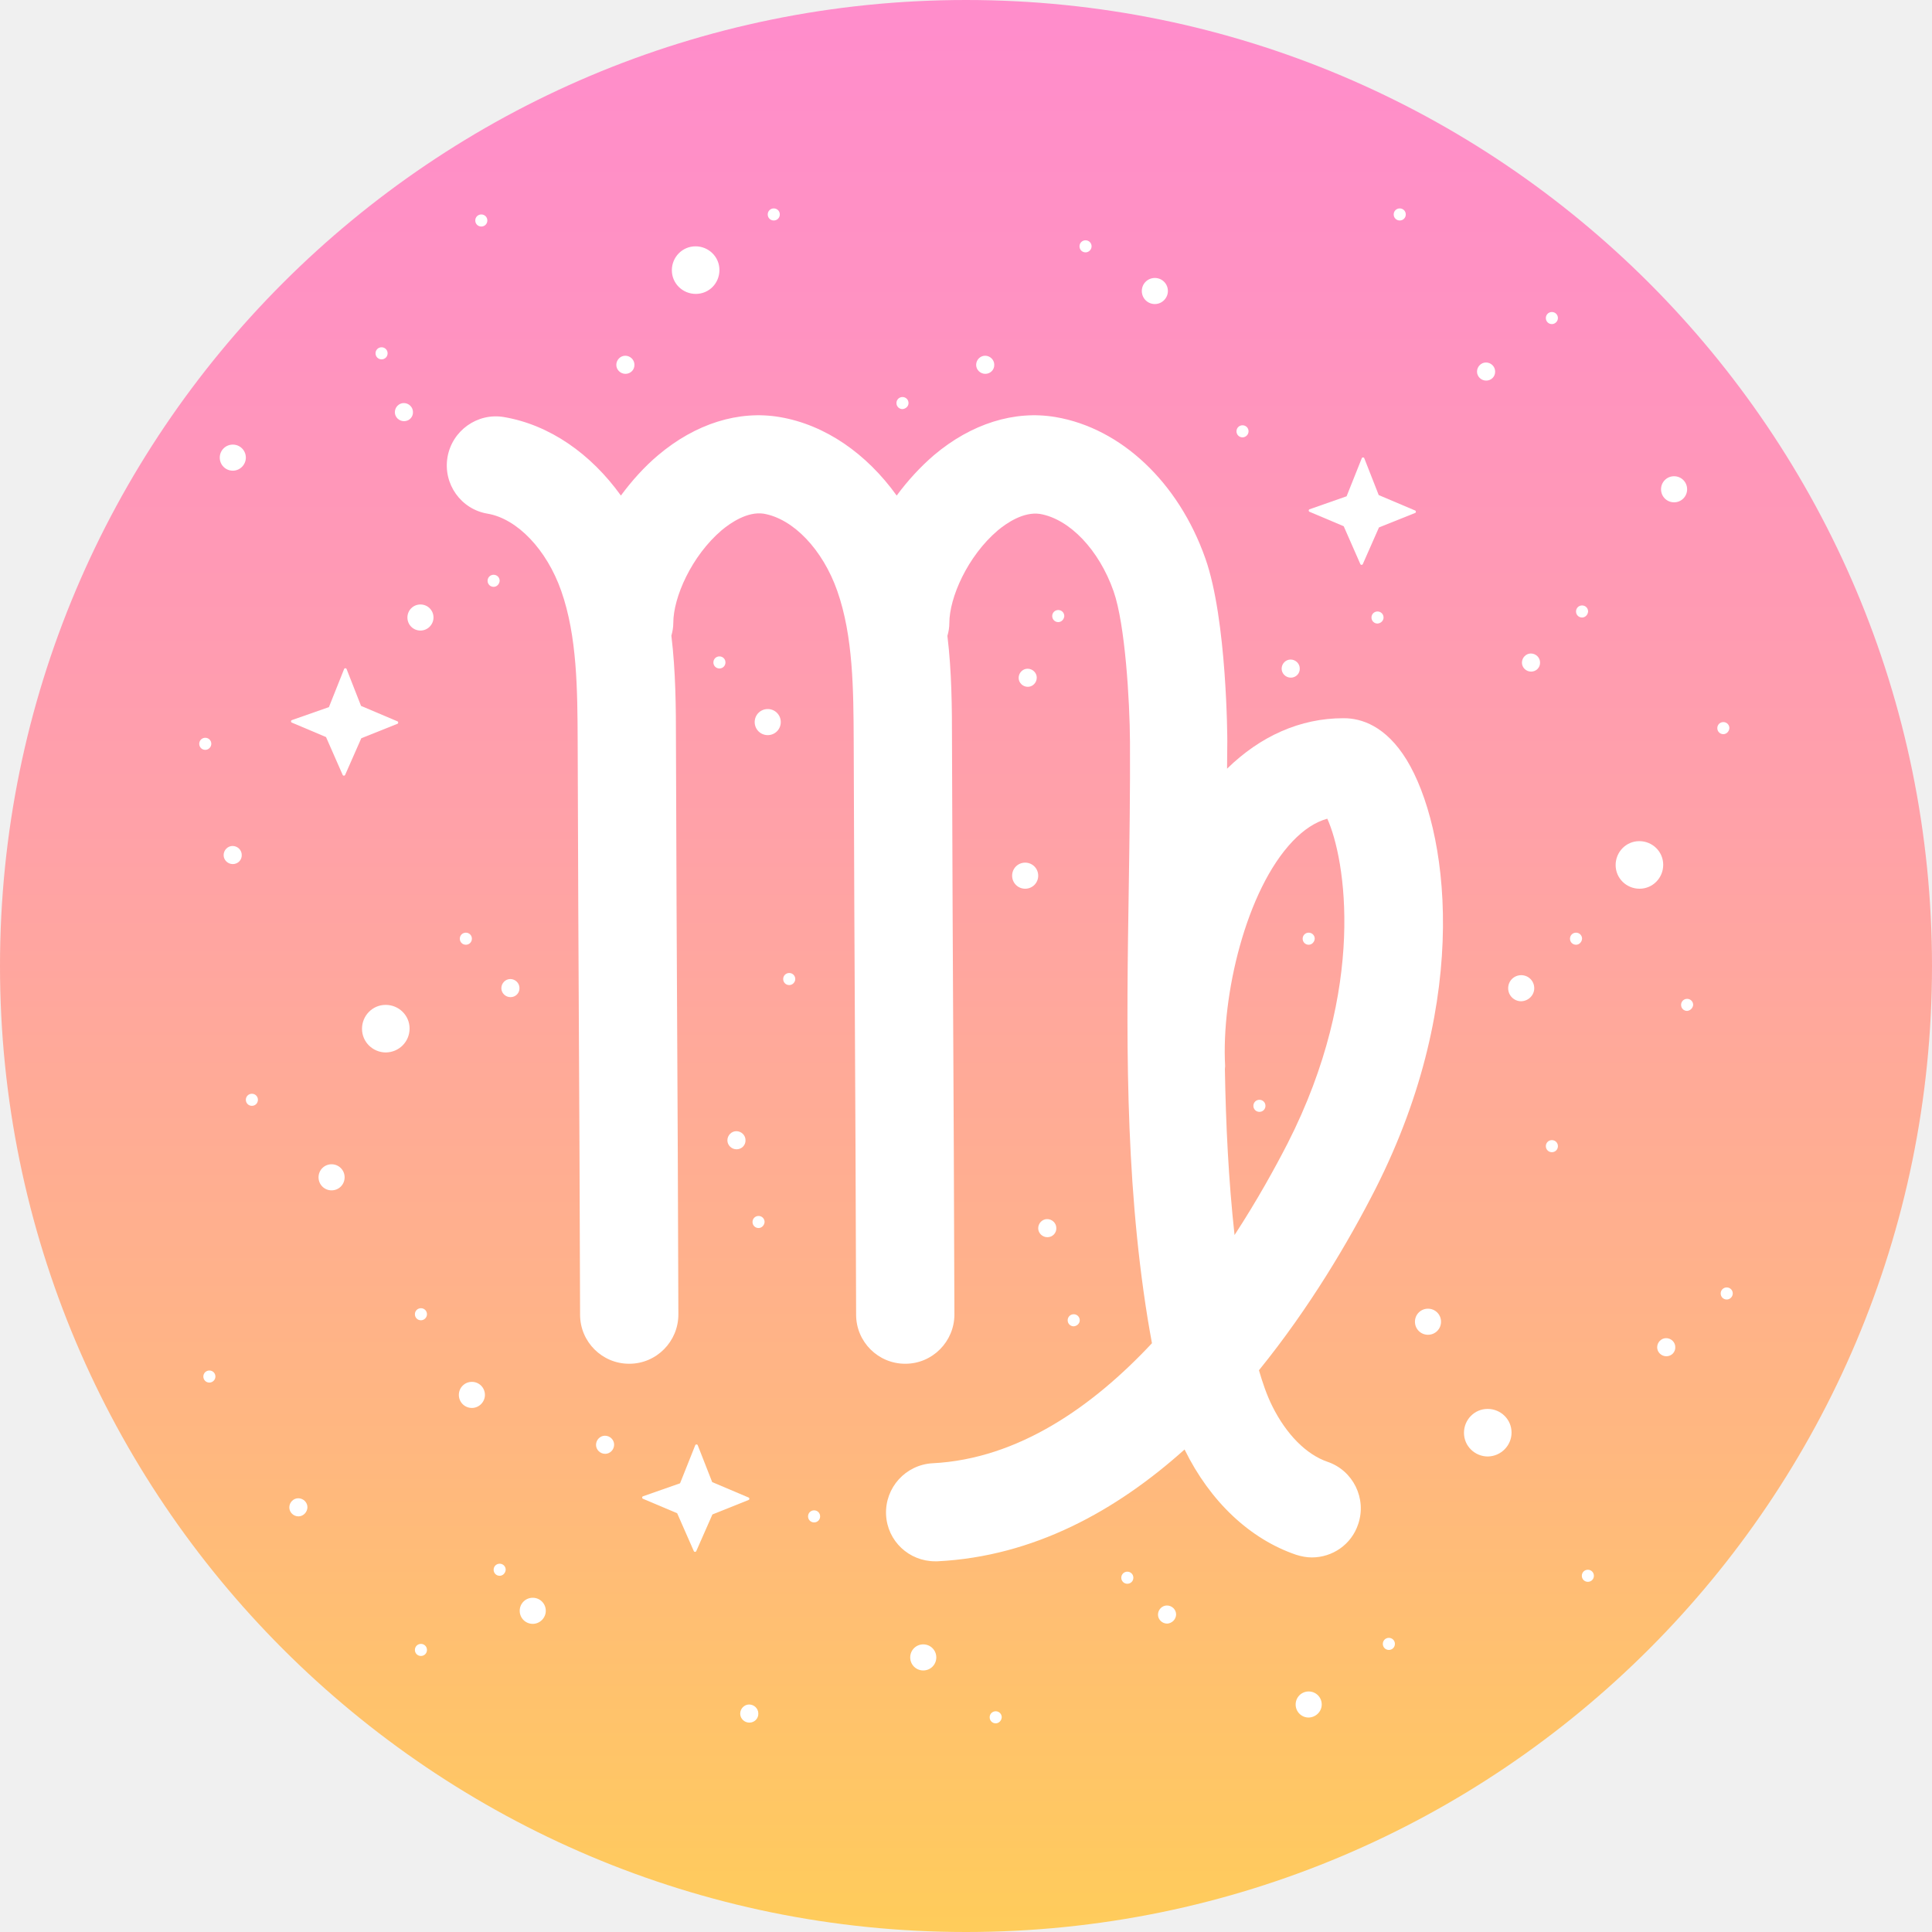
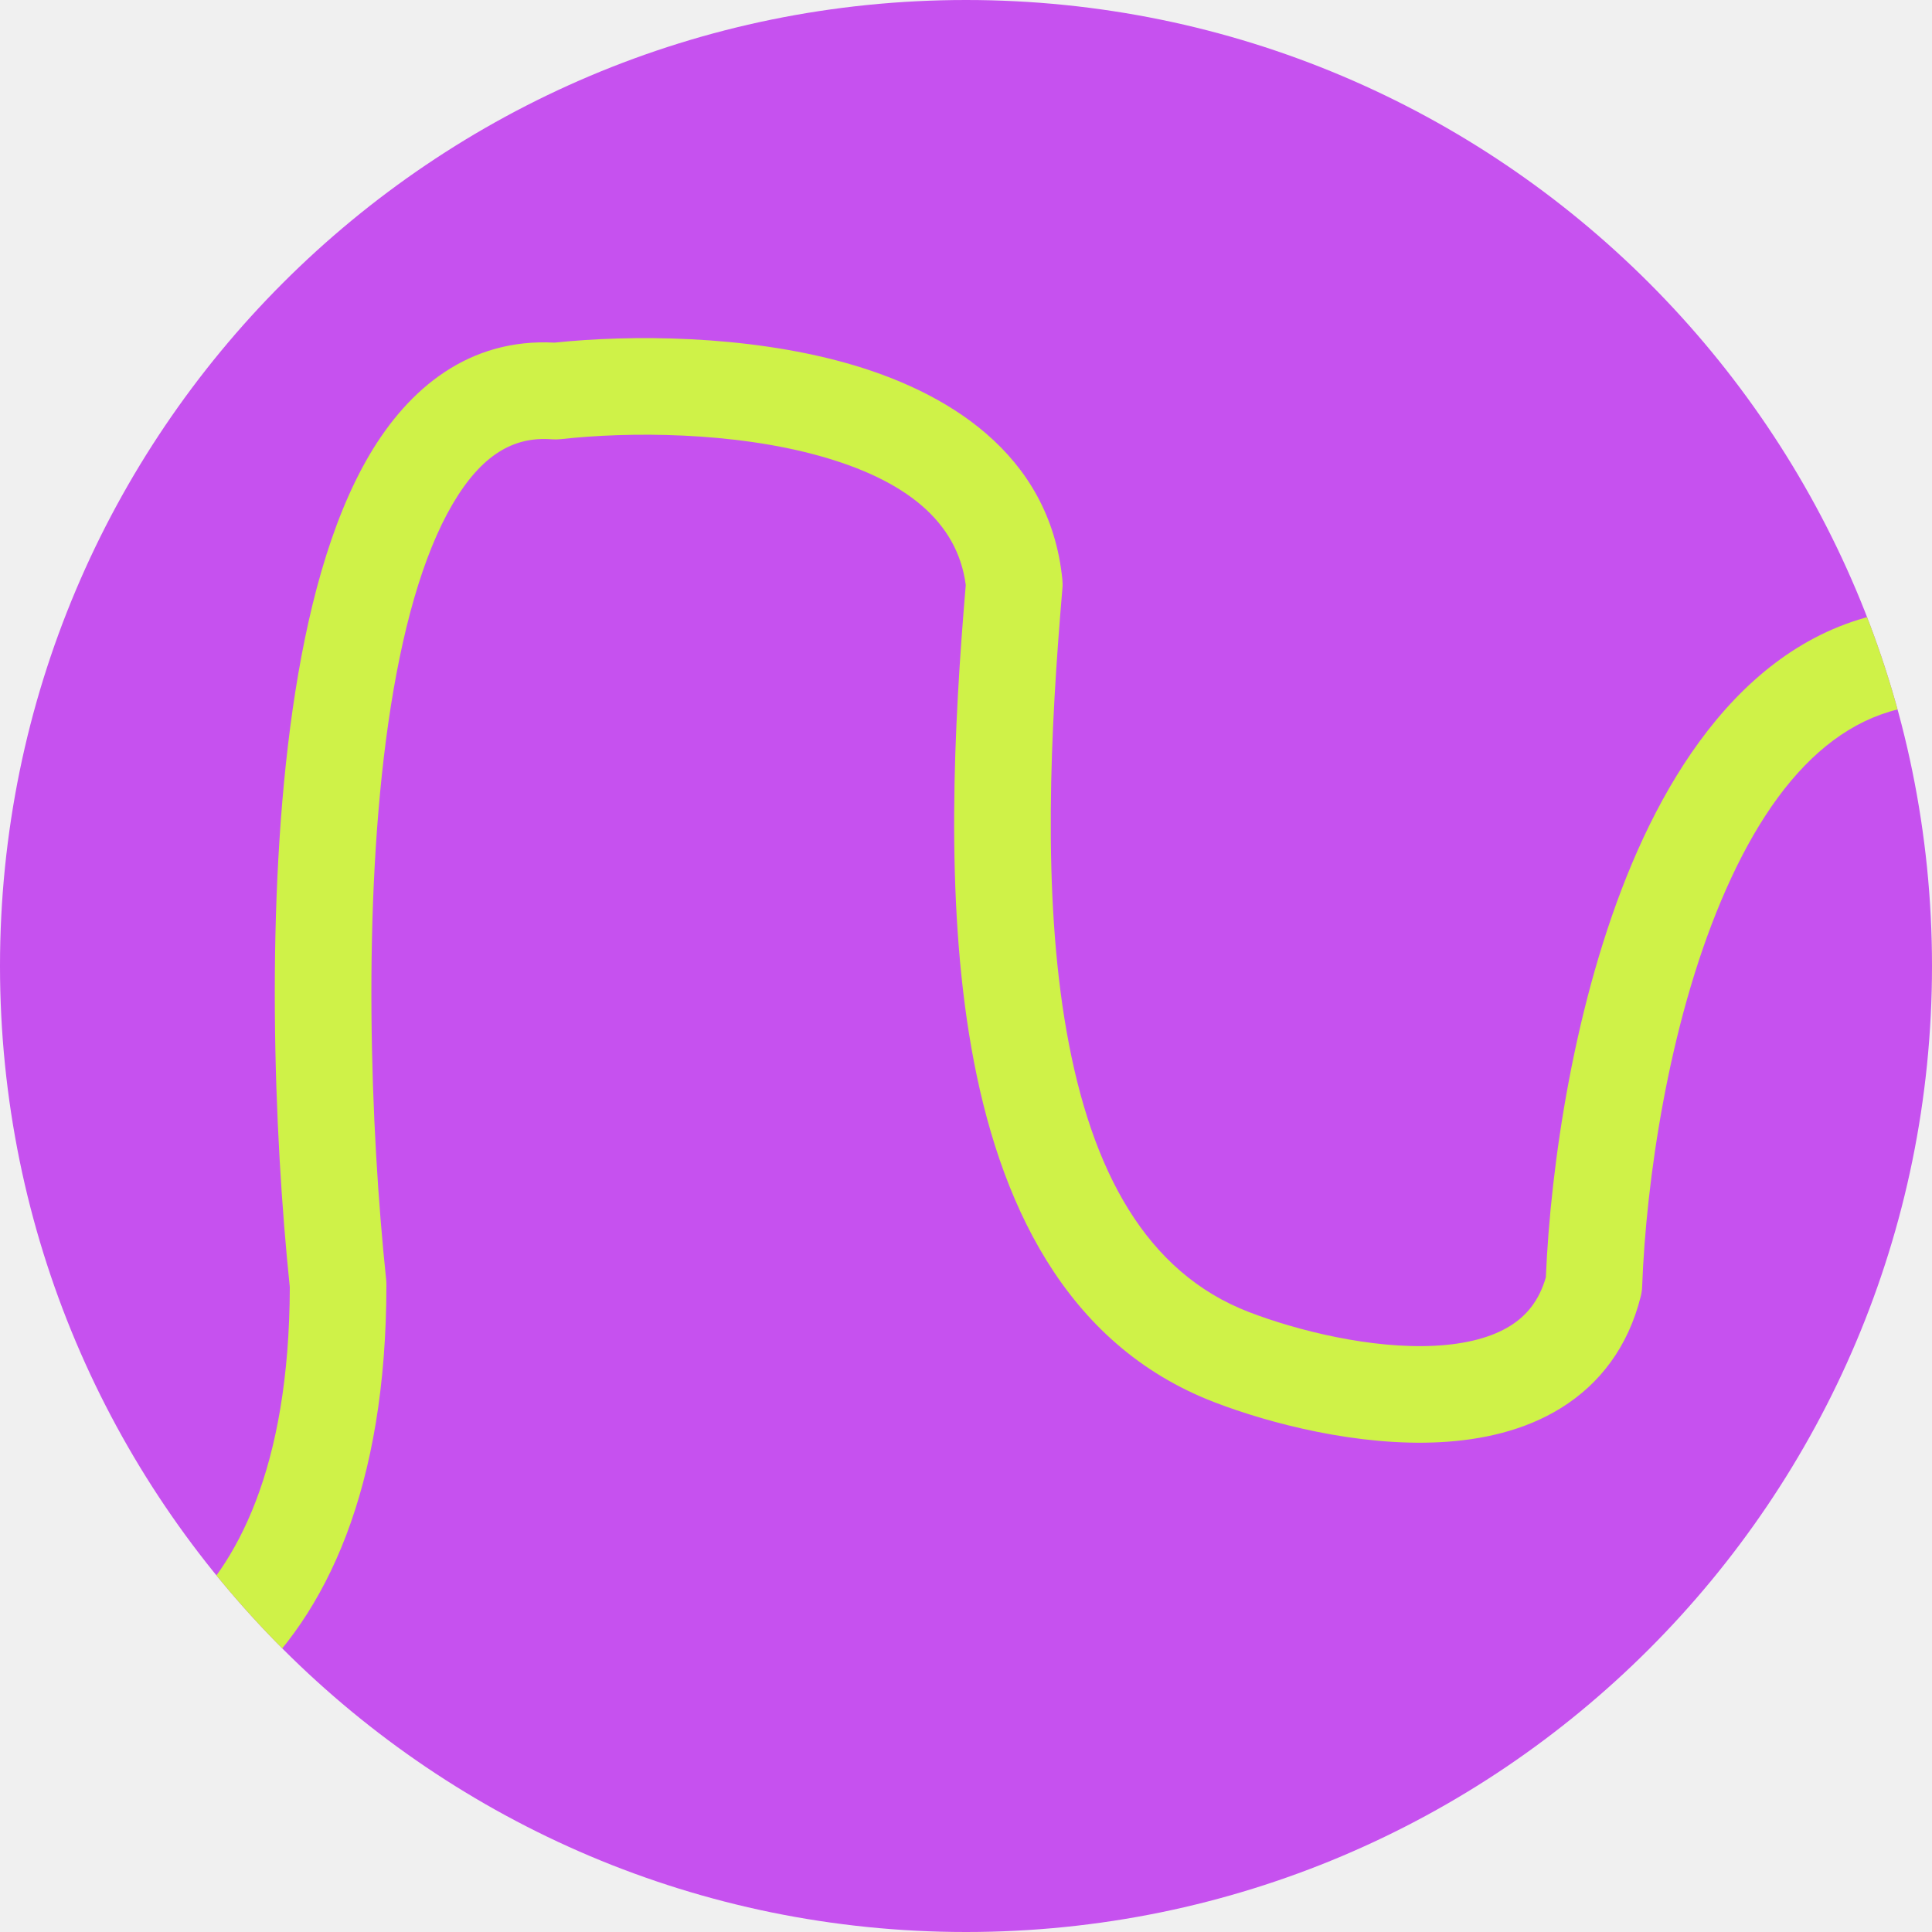
- <svg xmlns="http://www.w3.org/2000/svg" xmlns:xlink="http://www.w3.org/1999/xlink" version="1.1" id="图层_1" x="0px" y="0px" viewBox="0 0 800 800" style="enable-background:new 0 0 800 800;" xml:space="preserve">
-   <style type="text/css">
- 	.st0{clip-path:url(#SVGID_2_);fill:url(#SVGID_3_);}
- 	.st1{fill:#FFFFFF;}
- </style>
-   <g>
-     <g>
-       <g>
-         <defs>
-           <path id="SVGID_1_" d="M400,0L400,0c220.9,0,400,179.1,400,400v0c0,220.9-179.1,400-400,400h0C179.1,800,0,620.9,0,400v0      C0,179.1,179.1,0,400,0z" />
-         </defs>
-         <clipPath id="SVGID_2_">
-           <use xlink:href="#SVGID_1_" style="overflow:visible;" />
-         </clipPath>
-         <linearGradient id="SVGID_3_" gradientUnits="userSpaceOnUse" x1="400" y1="1246.823" x2="400" y2="8.486">
-           <stop offset="0" style="stop-color:#FFFF00" />
-           <stop offset="0.262" style="stop-color:#FFD944" />
-           <stop offset="0.516" style="stop-color:#FFB87E" />
-           <stop offset="0.731" style="stop-color:#FFA1A8" />
-           <stop offset="0.899" style="stop-color:#FF92C1" />
-           <stop offset="1" style="stop-color:#FF8DCB" />
-         </linearGradient>
-         <path class="st0" d="M621,881.1H179C35.4,881.1-81.1,764.6-81.1,621V179C-81.1,35.4,35.4-81.1,179-81.1h442     c143.6,0,260.1,116.4,260.1,260.1v442C881.1,764.6,764.6,881.1,621,881.1z" />
-       </g>
-     </g>
+ <svg xmlns="http://www.w3.org/2000/svg" width="40" height="40" viewBox="0 0 40 40" fill="none">
+   <g clip-path="url(#clip0_3754_33677)">
+     <rect width="40" height="40" rx="20" fill="#C651EF" />
+     <path fill-rule="evenodd" clip-rule="evenodd" d="M3.712 33.474C2.507 34.541 1.066 34.74 0.141 34.608L-0.141 36.588C1.267 36.789 3.326 36.488 5.038 34.971C6.771 33.437 8 30.792 8 26.598C8 26.563 7.998 26.528 7.995 26.493C7.666 23.369 7.498 18.735 8.04 14.965C8.313 13.068 8.752 11.489 9.371 10.436C9.971 9.415 10.633 9.034 11.423 9.095C11.486 9.1 11.548 9.099 11.61 9.092C13.032 8.934 15.17 8.94 16.957 9.436C18.738 9.931 19.822 10.79 19.995 12.112C19.749 15.015 19.562 18.58 20.113 21.703C20.667 24.843 22.026 27.833 25.141 29.031C26.3 29.477 28.121 29.948 29.815 29.859C30.668 29.814 31.56 29.624 32.324 29.148C33.115 28.656 33.707 27.893 33.97 26.84C33.987 26.773 33.997 26.704 33.999 26.635C34.08 24.457 34.543 21.237 35.634 18.649C36.748 16.006 38.309 14.444 40.429 14.595L40.571 12.6C37.091 12.352 34.985 15.04 33.791 17.872C32.594 20.711 32.103 24.125 32.005 26.447C31.861 26.94 31.598 27.244 31.267 27.451C30.888 27.687 30.362 27.828 29.71 27.862C28.395 27.931 26.867 27.552 25.859 27.165C23.735 26.348 22.594 24.255 22.083 21.356C21.575 18.477 21.747 15.096 21.996 12.183C22.002 12.122 22.001 12.06 21.995 11.998C21.732 9.369 19.575 8.088 17.493 7.509C15.419 6.933 13.057 6.929 11.479 7.094C9.72 7 8.468 8.027 7.647 9.422C6.831 10.81 6.346 12.694 6.06 14.681C5.489 18.655 5.666 23.44 6 26.649C5.99 30.422 4.89 32.431 3.712 33.474Z" fill="#CFF248" />
  </g>
-   <g>
-     <path class="st1" d="M582.5,314.7c-8.7-14.2-18.9-17.3-26-17.3c-0.1,0-0.2,0-0.3,0c-17.8,0-34.3,7.4-48.1,20.9   c0-3.8,0.1-7.7,0.1-11.5c0-0.5-0.1-50.2-9.1-75.6c-11.1-31.5-34.9-53.9-62-58.5c-17-2.9-34.9,2.7-50.4,15.8   c-5.7,4.9-10.9,10.6-15.4,16.7c-12.5-17.4-29.6-29.3-48.4-32.5c-17-2.9-34.9,2.7-50.4,15.8c-5.7,4.8-10.9,10.6-15.4,16.7   c-12.5-17.4-29.6-29.3-48.4-32.5c-11-1.9-21.5,5.6-23.4,16.6c-1.9,11.1,5.6,21.6,16.6,23.4c12.3,2.1,24.5,14.9,30.5,32   c6.6,18.8,6.7,40.9,6.8,62.2c0.2,55.6,0.3,87.2,0.5,118.8s0.3,63.1,0.5,118.7c0,11.2,9.1,20.3,20.3,20.3c0,0,0,0,0.1,0   c11.2,0,20.3-9.2,20.3-20.4c-0.2-55.6-0.3-87.2-0.5-118.8s-0.3-63.2-0.5-118.7c0-13.8-0.1-28.6-1.9-43.6c0.5-1.7,0.8-3.5,0.8-5.3   c0-10.5,7.5-27.7,20.1-38.4c3.6-3,10.6-7.8,17.3-6.8c12.3,2.1,24.5,14.9,30.5,32c6.6,18.8,6.7,40.9,6.8,62.2   c0.2,55.6,0.3,87.2,0.5,118.8s0.3,63.1,0.5,118.7c0,11.2,9.1,20.3,20.3,20.3c0,0,0,0,0.1,0c11.2,0,20.3-9.2,20.3-20.4   c-0.2-55.6-0.3-87.2-0.5-118.8s-0.3-63.2-0.5-118.7c0-13.7-0.1-28.6-1.9-43.5c0.5-1.7,0.8-3.5,0.8-5.3c0-10.5,7.5-27.7,20.1-38.4   c3.6-3,10.6-7.8,17.4-6.8c12.3,2.1,24.5,14.9,30.5,32c4.8,13.6,6.7,45.4,6.8,62.3c0.1,20.1-0.2,40.2-0.5,60.3   c-0.9,58.2-1.9,118.3,7.8,178.5c0.5,3.3,1.2,6.8,1.8,10.3c-24.6,26.3-55.4,47.9-90.8,49.7c-11.2,0.6-19.8,10.1-19.3,21.3   c0.5,10.9,9.5,19.3,20.3,19.3c0.3,0,0.7,0,1,0c39.9-2,74.1-21,102.3-46.3c10.6,21.6,27.1,37.1,46.2,43.6c2.2,0.7,4.4,1.1,6.5,1.1   c8.5,0,16.4-5.3,19.2-13.8c3.6-10.6-2.1-22.2-12.7-25.8c-8.8-3-17.1-11.4-22.9-23.1c-2.3-4.6-4-9.7-5.5-14.8   c21-25.9,37.2-53.4,48.3-75.2C609.9,412.6,599.4,342.5,582.5,314.7z M533.1,473.6c-5.1,9.9-12.5,23.4-21.9,37.8   c-2.5-22.8-3.6-45.6-4-68.7c0-0.4,0.1-0.8,0.1-1.3c-1.6-29,8.6-72.8,28-93.1c4.6-4.8,9.3-7.9,14.3-9.3   C557.1,355.5,566.1,408.9,533.1,473.6z" />
-     <g>
-       <path class="st1" d="M382.3,691.7c-3,0-5.4-2.4-5.4-5.4s2.4-5.4,5.4-5.4s5.4,2.4,5.4,5.4C387.7,689.3,385.3,691.7,382.3,691.7z" />
-       <path class="st1" d="M174.1,261.1c-3,0-5.4-2.4-5.4-5.4s2.4-5.4,5.4-5.4s5.4,2.4,5.4,5.4C179.5,258.6,177.1,261.1,174.1,261.1z" />
-       <path class="st1" d="M220.6,672.4c-3,0-5.4-2.4-5.4-5.4s2.4-5.4,5.4-5.4s5.4,2.4,5.4,5.4C226,669.9,223.6,672.4,220.6,672.4z" />
-       <path class="st1" d="M137.3,492.9c-3,0-5.4-2.4-5.4-5.4s2.4-5.4,5.4-5.4s5.4,2.4,5.4,5.4S140.3,492.9,137.3,492.9z" />
-       <path class="st1" d="M167.3,174.4c-2.1,0-3.8-1.7-3.8-3.7c0-2.1,1.7-3.8,3.7-3.8c2.1,0,3.8,1.7,3.8,3.7    C171.1,172.7,169.4,174.4,167.3,174.4z" />
-       <path class="st1" d="M425.6,284.4c-2.1,0-3.8-1.7-3.8-3.7c0-2.1,1.7-3.8,3.7-3.8c2.1,0,3.8,1.7,3.8,3.7    C429.3,282.7,427.6,284.4,425.6,284.4z" />
-       <path class="st1" d="M408,154.8c-2.1,0-3.8-1.7-3.8-3.7c0-2.1,1.7-3.8,3.7-3.8c2.1,0,3.8,1.7,3.8,3.7    C411.8,153.1,410.1,154.8,408,154.8z" />
-       <path class="st1" d="M259,154.8c-2.1,0-3.8-1.7-3.8-3.7c0-2.1,1.7-3.8,3.7-3.8c2.1,0,3.8,1.7,3.8,3.7    C262.8,153.1,261.1,154.8,259,154.8z" />
-       <path class="st1" d="M310.3,713.3c-2.1,0-3.8-1.7-3.8-3.7c0-2.1,1.7-3.8,3.7-3.8c2.1,0,3.8,1.7,3.8,3.7    C314.1,711.6,312.4,713.3,310.3,713.3z" />
-       <path class="st1" d="M250.6,602c-2.1,0-3.8-1.7-3.8-3.7c0-2.1,1.7-3.8,3.7-3.8c2.1,0,3.8,1.7,3.8,3.7    C254.3,600.3,252.6,602,250.6,602z" />
-       <path class="st1" d="M305,475.9c-2.1,0-3.8-1.7-3.8-3.7c0-2.1,1.7-3.8,3.7-3.8c2.1,0,3.8,1.7,3.8,3.7    C308.8,474.2,307.1,475.9,305,475.9z" />
-       <path class="st1" d="M96.4,357.8c-2.1,0-3.8-1.7-3.8-3.7c0-2.1,1.7-3.8,3.7-3.8c2.1,0,3.8,1.7,3.8,3.7    C100.2,356.1,98.5,357.8,96.4,357.8z" />
-       <path class="st1" d="M211.4,412.9c-2.1,0-3.8-1.7-3.8-3.7c0-2.1,1.7-3.8,3.7-3.8c2.1,0,3.8,1.7,3.8,3.7    C215.2,411.2,213.5,412.9,211.4,412.9z" />
-       <path class="st1" d="M534.5,280.6c-2.1,0-3.8-1.7-3.8-3.7c0-2.1,1.7-3.8,3.7-3.8c2.1,0,3.8,1.7,3.8,3.7    C538.3,278.9,536.6,280.6,534.5,280.6z" />
-       <path class="st1" d="M690,561.6c-2.1,0-3.8-1.7-3.8-3.7c0-2.1,1.7-3.8,3.7-3.8c2.1,0,3.8,1.7,3.8,3.7    C693.8,559.9,692.1,561.6,690,561.6z" />
-       <path class="st1" d="M433.7,512.3c-2.1,0-3.8-1.7-3.8-3.7c0-2.1,1.7-3.8,3.7-3.8c2.1,0,3.8,1.7,3.8,3.7    C437.5,510.6,435.8,512.3,433.7,512.3z" />
-       <path class="st1" d="M483.3,672.3c-2.1,0-3.8-1.7-3.8-3.7c0-2.1,1.7-3.8,3.7-3.8c2.1,0,3.8,1.7,3.8,3.7S485.3,672.2,483.3,672.3z" />
-       <path class="st1" d="M123.6,627.9c-2.1,0-3.8-1.7-3.8-3.7c0-2.1,1.7-3.8,3.7-3.8c2.1,0,3.8,1.7,3.8,3.7S125.6,627.9,123.6,627.9z" />
-       <path class="st1" d="M615.4,157.6c-2.1,0-3.8-1.7-3.8-3.7c0-2.1,1.7-3.8,3.7-3.8c2.1,0,3.8,1.7,3.8,3.7    C619.2,155.9,617.5,157.6,615.4,157.6z" />
-       <path class="st1" d="M634,278.1c-2.1,0-3.8-1.7-3.8-3.7c0-2.1,1.7-3.8,3.7-3.8c2.1,0,3.8,1.7,3.8,3.7    C637.8,276.4,636.1,278.1,634,278.1z" />
-       <path class="st1" d="M514.5,181.1c-1.4,0-2.5-1.1-2.5-2.5s1.1-2.5,2.5-2.5s2.5,1.1,2.5,2.5S515.8,181.1,514.5,181.1z" />
-       <path class="st1" d="M570.4,258.2c-1.4,0-2.5-1.1-2.5-2.5s1.1-2.5,2.5-2.5s2.5,1.1,2.5,2.5C572.9,257,571.8,258.1,570.4,258.2z" />
-       <path class="st1" d="M698.6,418.6c-1.4,0-2.5-1.1-2.5-2.5s1.1-2.5,2.5-2.5s2.5,1.1,2.5,2.5C701,417.4,699.9,418.5,698.6,418.6z" />
-       <path class="st1" d="M521.5,460.4c-1.4,0-2.5-1.1-2.5-2.5s1.1-2.5,2.5-2.5s2.5,1.1,2.5,2.5S522.9,460.4,521.5,460.4z" />
-       <path class="st1" d="M657.5,655c-1.4,0-2.5-1.1-2.5-2.5s1.1-2.5,2.5-2.5s2.5,1.1,2.5,2.5S658.9,655,657.5,655z" />
-       <path class="st1" d="M715,538.1c-1.4,0-2.5-1.1-2.5-2.5s1.1-2.5,2.5-2.5s2.5,1.1,2.5,2.5C717.5,536.9,716.4,538.1,715,538.1z" />
-       <path class="st1" d="M438.2,257.6c-1.4,0-2.5-1.1-2.5-2.5s1.1-2.5,2.5-2.5s2.5,1.1,2.5,2.5C440.6,256.5,439.5,257.6,438.2,257.6z" />
-       <path class="st1" d="M575.1,683.2c-1.4,0-2.5-1.1-2.5-2.5s1.1-2.5,2.5-2.5s2.5,1.1,2.5,2.5C577.6,682.1,576.5,683.2,575.1,683.2z" />
-       <path class="st1" d="M326.8,407.9c-1.4,0-2.5-1.1-2.5-2.5s1.1-2.5,2.5-2.5s2.5,1.1,2.5,2.5C329.3,406.7,328.2,407.9,326.8,407.9z" />
-       <path class="st1" d="M466.8,655.8c-1.4,0-2.5-1.1-2.5-2.5s1.1-2.5,2.5-2.5s2.5,1.1,2.5,2.5S468.2,655.8,466.8,655.8z" />
-       <path class="st1" d="M206.9,652.5c-1.4,0-2.5-1.1-2.5-2.5s1.1-2.5,2.5-2.5s2.5,1.1,2.5,2.5C209.3,651.4,208.2,652.5,206.9,652.5z" />
-       <path class="st1" d="M174.3,685.7c-1.4,0-2.5-1.1-2.5-2.5s1.1-2.5,2.5-2.5s2.5,1.1,2.5,2.5C176.8,684.6,175.7,685.7,174.3,685.7z" />
-       <path class="st1" d="M104.3,457.9c-1.4,0-2.5-1.1-2.5-2.5s1.1-2.5,2.5-2.5s2.5,1.1,2.5,2.5S105.7,457.9,104.3,457.9z" />
-       <path class="st1" d="M412.3,713.6c-1.4,0-2.5-1.1-2.5-2.5s1.1-2.5,2.5-2.5s2.5,1.1,2.5,2.5C414.7,712.5,413.6,713.6,412.3,713.6z" />
-       <path class="st1" d="M444.6,549.2c-1.4,0-2.5-1.1-2.5-2.5s1.1-2.5,2.5-2.5s2.5,1.1,2.5,2.5C447.1,548,446,549.1,444.6,549.2z" />
-       <path class="st1" d="M192.9,391.2c-1.4,0-2.5-1.1-2.5-2.5s1.1-2.5,2.5-2.5s2.5,1.1,2.5,2.5S194.3,391.2,192.9,391.2z" />
-       <path class="st1" d="M373.7,169.4c-1.4,0-2.5-1.1-2.5-2.5s1.1-2.5,2.5-2.5s2.5,1.1,2.5,2.5S375,169.3,373.7,169.4z" />
-       <path class="st1" d="M158,148.8c-1.4,0-2.5-1.1-2.5-2.5s1.1-2.5,2.5-2.5s2.5,1.1,2.5,2.5S159.4,148.8,158,148.8z" />
-       <path class="st1" d="M199.3,93.8c-1.4,0-2.5-1.1-2.5-2.5s1.1-2.5,2.5-2.5s2.5,1.1,2.5,2.5S200.7,93.8,199.3,93.8z" />
-       <path class="st1" d="M320.4,91.3c-1.4,0-2.5-1.1-2.5-2.5s1.1-2.5,2.5-2.5s2.5,1.1,2.5,2.5C322.9,90.2,321.8,91.3,320.4,91.3z" />
-       <path class="st1" d="M297.9,276.8c-1.4,0-2.5-1.1-2.5-2.5s1.1-2.5,2.5-2.5s2.5,1.1,2.5,2.5C300.4,275.7,299.3,276.8,297.9,276.8z" />
-       <path class="st1" d="M652.6,391.2c-1.4,0-2.5-1.1-2.5-2.5s1.1-2.5,2.5-2.5s2.5,1.1,2.5,2.5C655,390.1,653.9,391.2,652.6,391.2z" />
-       <path class="st1" d="M642.6,477.1c-1.4,0-2.5-1.1-2.5-2.5s1.1-2.5,2.5-2.5s2.5,1.1,2.5,2.5S644,477.1,642.6,477.1z" />
-       <path class="st1" d="M541.9,391.2c-1.4,0-2.5-1.1-2.5-2.5s1.1-2.5,2.5-2.5s2.5,1.1,2.5,2.5C544.3,390.1,543.2,391.2,541.9,391.2z" />
-       <path class="st1" d="M174.3,546.7c-1.4,0-2.5-1.1-2.5-2.5s1.1-2.5,2.5-2.5s2.5,1.1,2.5,2.5C176.8,545.5,175.7,546.7,174.3,546.7z" />
-       <path class="st1" d="M86.7,572.5c-1.4,0-2.5-1.1-2.5-2.5s1.1-2.5,2.5-2.5s2.5,1.1,2.5,2.5S88,572.5,86.7,572.5z" />
-       <path class="st1" d="M85,310.5c-1.4,0-2.5-1.1-2.5-2.5s1.1-2.5,2.5-2.5s2.5,1.1,2.5,2.5C87.5,309.3,86.4,310.5,85,310.5z" />
-       <path class="st1" d="M204.4,243c-1.4,0-2.5-1.1-2.5-2.5s1.1-2.5,2.5-2.5s2.5,1.1,2.5,2.5C206.8,241.9,205.7,243,204.4,243z" />
-       <path class="st1" d="M337.1,630.4c-1.4,0-2.5-1.1-2.5-2.5s1.1-2.5,2.5-2.5s2.5,1.1,2.5,2.5C339.6,629.3,338.5,630.4,337.1,630.4z" />
-       <path class="st1" d="M314.1,508.5c-1.4,0-2.5-1.1-2.5-2.5s1.1-2.5,2.5-2.5s2.5,1.1,2.5,2.5C316.5,507.4,315.4,508.5,314.1,508.5z" />
-       <path class="st1" d="M449.5,104.5c-1.4,0-2.5-1.1-2.5-2.5s1.1-2.5,2.5-2.5s2.5,1.1,2.5,2.5C452,103.3,450.9,104.5,449.5,104.5z" />
-       <path class="st1" d="M579.6,91.3c-1.4,0-2.5-1.1-2.5-2.5s1.1-2.5,2.5-2.5s2.5,1.1,2.5,2.5C582.1,90.2,581,91.3,579.6,91.3z" />
-       <path class="st1" d="M642.6,134.2c-1.4,0-2.5-1.1-2.5-2.5s1.1-2.5,2.5-2.5s2.5,1.1,2.5,2.5C645.1,133,644,134.2,642.6,134.2z" />
-       <path class="st1" d="M713.6,304c-1.4,0-2.5-1.1-2.5-2.5s1.1-2.5,2.5-2.5s2.5,1.1,2.5,2.5C716,302.9,714.9,304,713.6,304z" />
-       <path class="st1" d="M655.1,255.7c-1.4,0-2.5-1.1-2.5-2.5s1.1-2.5,2.5-2.5s2.5,1.1,2.5,2.5C657.5,254.6,656.4,255.7,655.1,255.7z" />
-       <path class="st1" d="M541.9,711.2c-3,0-5.4-2.4-5.4-5.4s2.4-5.4,5.4-5.4s5.4,2.4,5.4,5.4C547.3,708.7,544.9,711.1,541.9,711.2z" />
-       <path class="st1" d="M591.3,552.7c-3,0-5.4-2.4-5.4-5.4s2.4-5.4,5.4-5.4s5.4,2.4,5.4,5.4S594.3,552.7,591.3,552.7z" />
-       <path class="st1" d="M195.4,583c-3,0-5.4-2.4-5.4-5.4s2.4-5.4,5.4-5.4s5.4,2.4,5.4,5.4C200.8,580.5,198.4,583,195.4,583z" />
-       <path class="st1" d="M96.4,194.9c-3,0-5.4-2.4-5.4-5.4s2.4-5.4,5.4-5.4s5.4,2.4,5.4,5.4C101.8,192.4,99.4,194.9,96.4,194.9z" />
-       <path class="st1" d="M478.2,125.9c-3,0-5.4-2.4-5.4-5.4s2.4-5.4,5.4-5.4s5.4,2.4,5.4,5.4C483.6,123.4,481.2,125.9,478.2,125.9z" />
-       <path class="st1" d="M317.9,304.4c-3,0-5.4-2.4-5.4-5.4s2.4-5.4,5.4-5.4s5.4,2.4,5.4,5.4S320.9,304.4,317.9,304.4z" />
-       <path class="st1" d="M424.5,368c-3,0-5.4-2.4-5.4-5.4s2.4-5.4,5.4-5.4s5.4,2.4,5.4,5.4S427.5,368,424.5,368z" />
-       <path class="st1" d="M693.2,208c-3,0-5.4-2.4-5.4-5.4s2.4-5.4,5.4-5.4s5.4,2.4,5.4,5.4C698.6,205.6,696.2,208,693.2,208z" />
-       <path class="st1" d="M629.9,414.6c-3,0-5.4-2.4-5.4-5.4s2.4-5.4,5.4-5.4s5.4,2.4,5.4,5.4C635.3,412.1,632.9,414.5,629.9,414.6z" />
-       <path class="st1" d="M616.1,603.1c-5.4,0-9.9-4.3-9.9-9.8c0-5.4,4.3-9.9,9.8-9.9c5.4,0,9.9,4.3,9.9,9.8    C625.9,598.6,621.5,603,616.1,603.1z" />
-       <path class="st1" d="M678.9,368c-5.4,0-9.9-4.3-9.9-9.8c0-5.4,4.3-9.9,9.8-9.9c5.4,0,9.9,4.3,9.9,9.8    C688.7,363.5,684.4,368,678.9,368z" />
-       <path class="st1" d="M159.8,435.8c-5.4,0-9.9-4.3-9.9-9.8c0-5.4,4.3-9.9,9.8-9.9c5.4,0,9.9,4.3,9.9,9.8    C169.6,431.3,165.3,435.7,159.8,435.8z" />
-       <path class="st1" d="M288.1,121.7c-5.4,0-9.9-4.3-9.9-9.8c0-5.4,4.3-9.9,9.8-9.9c5.4,0,9.9,4.3,9.9,9.8S293.6,121.7,288.1,121.7z" />
-       <path class="st1" d="M564.3,233.6l6.7-15.2l15-6c0.2-0.1,0.3-0.3,0.3-0.5s-0.1-0.4-0.3-0.5l-15.1-6.4l-6-15.3    c-0.1-0.2-0.3-0.3-0.5-0.3s-0.4,0.1-0.5,0.3l-6.3,15.8l-15.4,5.4c-0.2,0.1-0.3,0.3-0.3,0.5l0,0c0,0.2,0.1,0.4,0.3,0.5l14.2,6    l6.9,15.7c0.1,0.2,0.3,0.3,0.5,0.3C564,233.9,564.2,233.8,564.3,233.6z" />
-       <path class="st1" d="M142.9,320.9l6.7-15.2l15-6c0.2-0.1,0.3-0.3,0.3-0.5s-0.1-0.4-0.3-0.5l-15.1-6.4l-6-15.3    c-0.1-0.2-0.3-0.3-0.5-0.3s-0.4,0.1-0.5,0.3l-6.3,15.8l-15.4,5.4c-0.2,0.1-0.3,0.3-0.3,0.5l0,0c0,0.2,0.1,0.4,0.3,0.5l14.2,6    l6.9,15.7c0.1,0.2,0.3,0.3,0.5,0.3C142.6,321.2,142.8,321.1,142.9,320.9z" />
-       <path class="st1" d="M288.3,642.3l6.7-15.2l15-6c0.2-0.1,0.3-0.3,0.3-0.5s-0.1-0.4-0.3-0.5l-15.1-6.4l-6-15.3    c-0.1-0.2-0.3-0.3-0.5-0.3s-0.4,0.1-0.5,0.3l-6.3,15.8l-15.4,5.4c-0.2,0.1-0.3,0.3-0.3,0.5l0,0c0,0.2,0.1,0.4,0.3,0.5l14.2,6    l6.9,15.7c0.1,0.2,0.3,0.3,0.5,0.3C288,642.6,288.2,642.5,288.3,642.3z" />
-     </g>
-   </g>
+   <defs>
+     <clipPath id="clip0_3754_33677">
+       <rect width="40" height="40" rx="20" fill="white" />
+     </clipPath>
+   </defs>
</svg>
